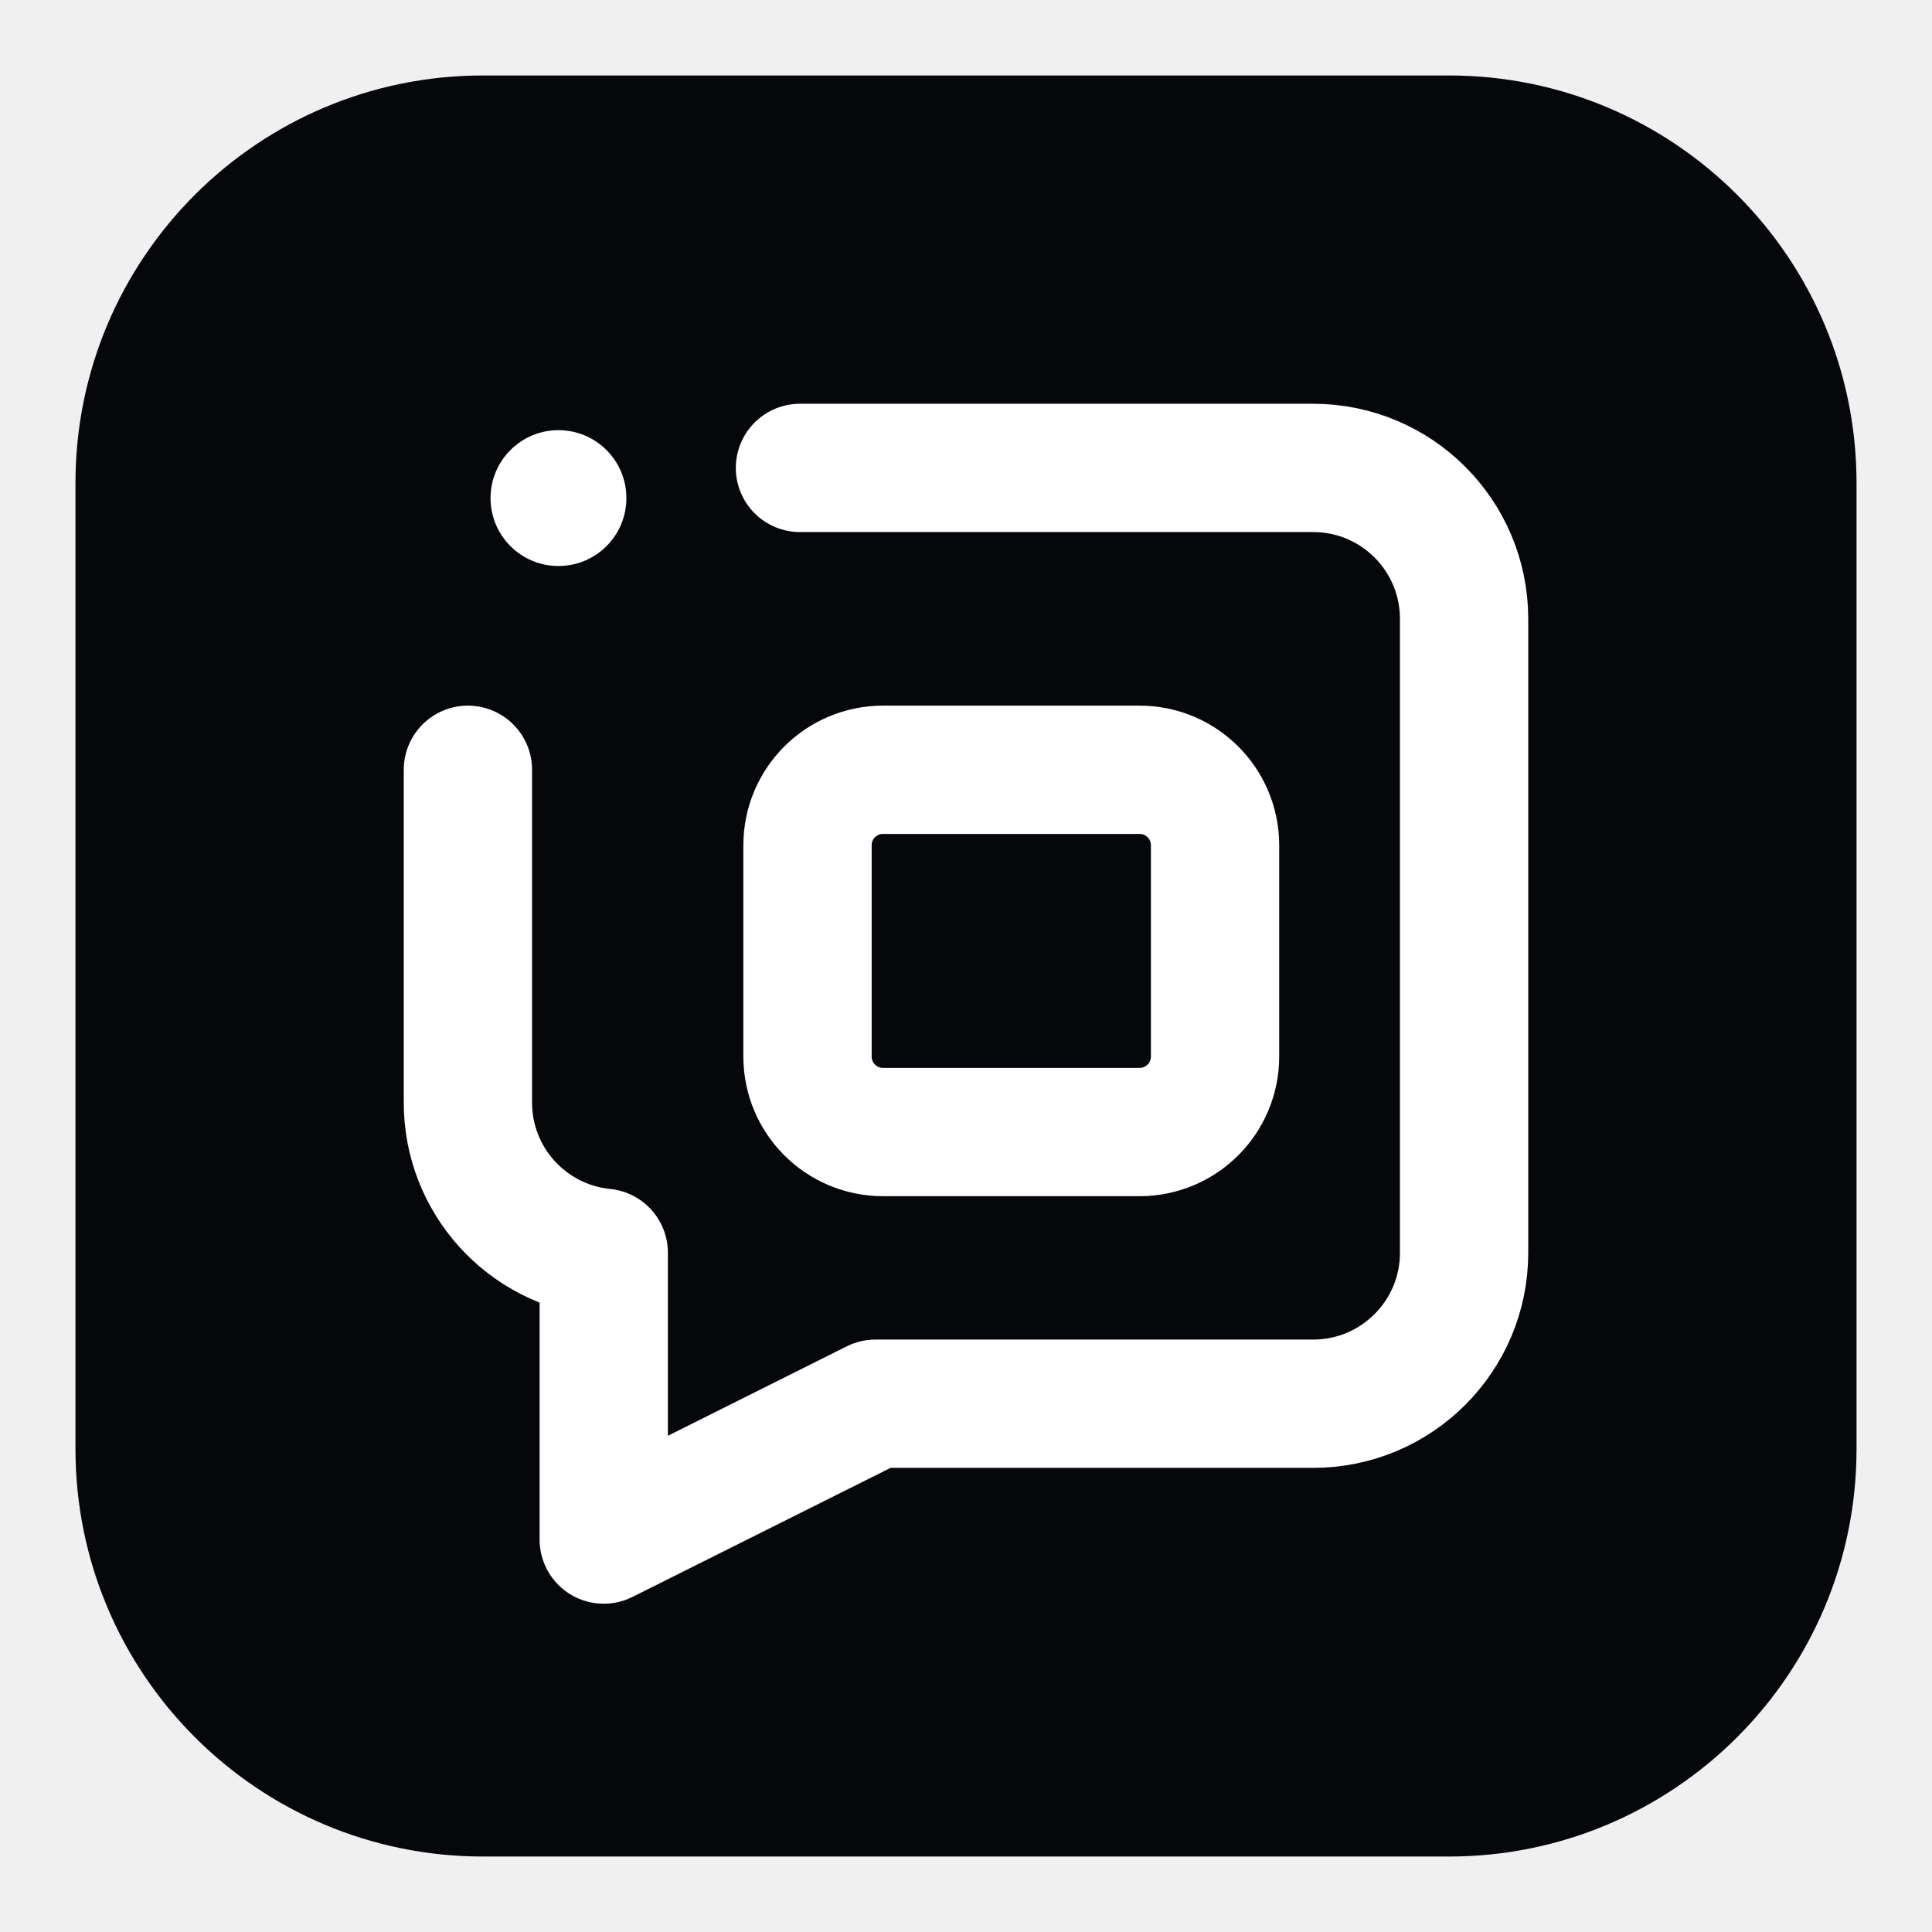
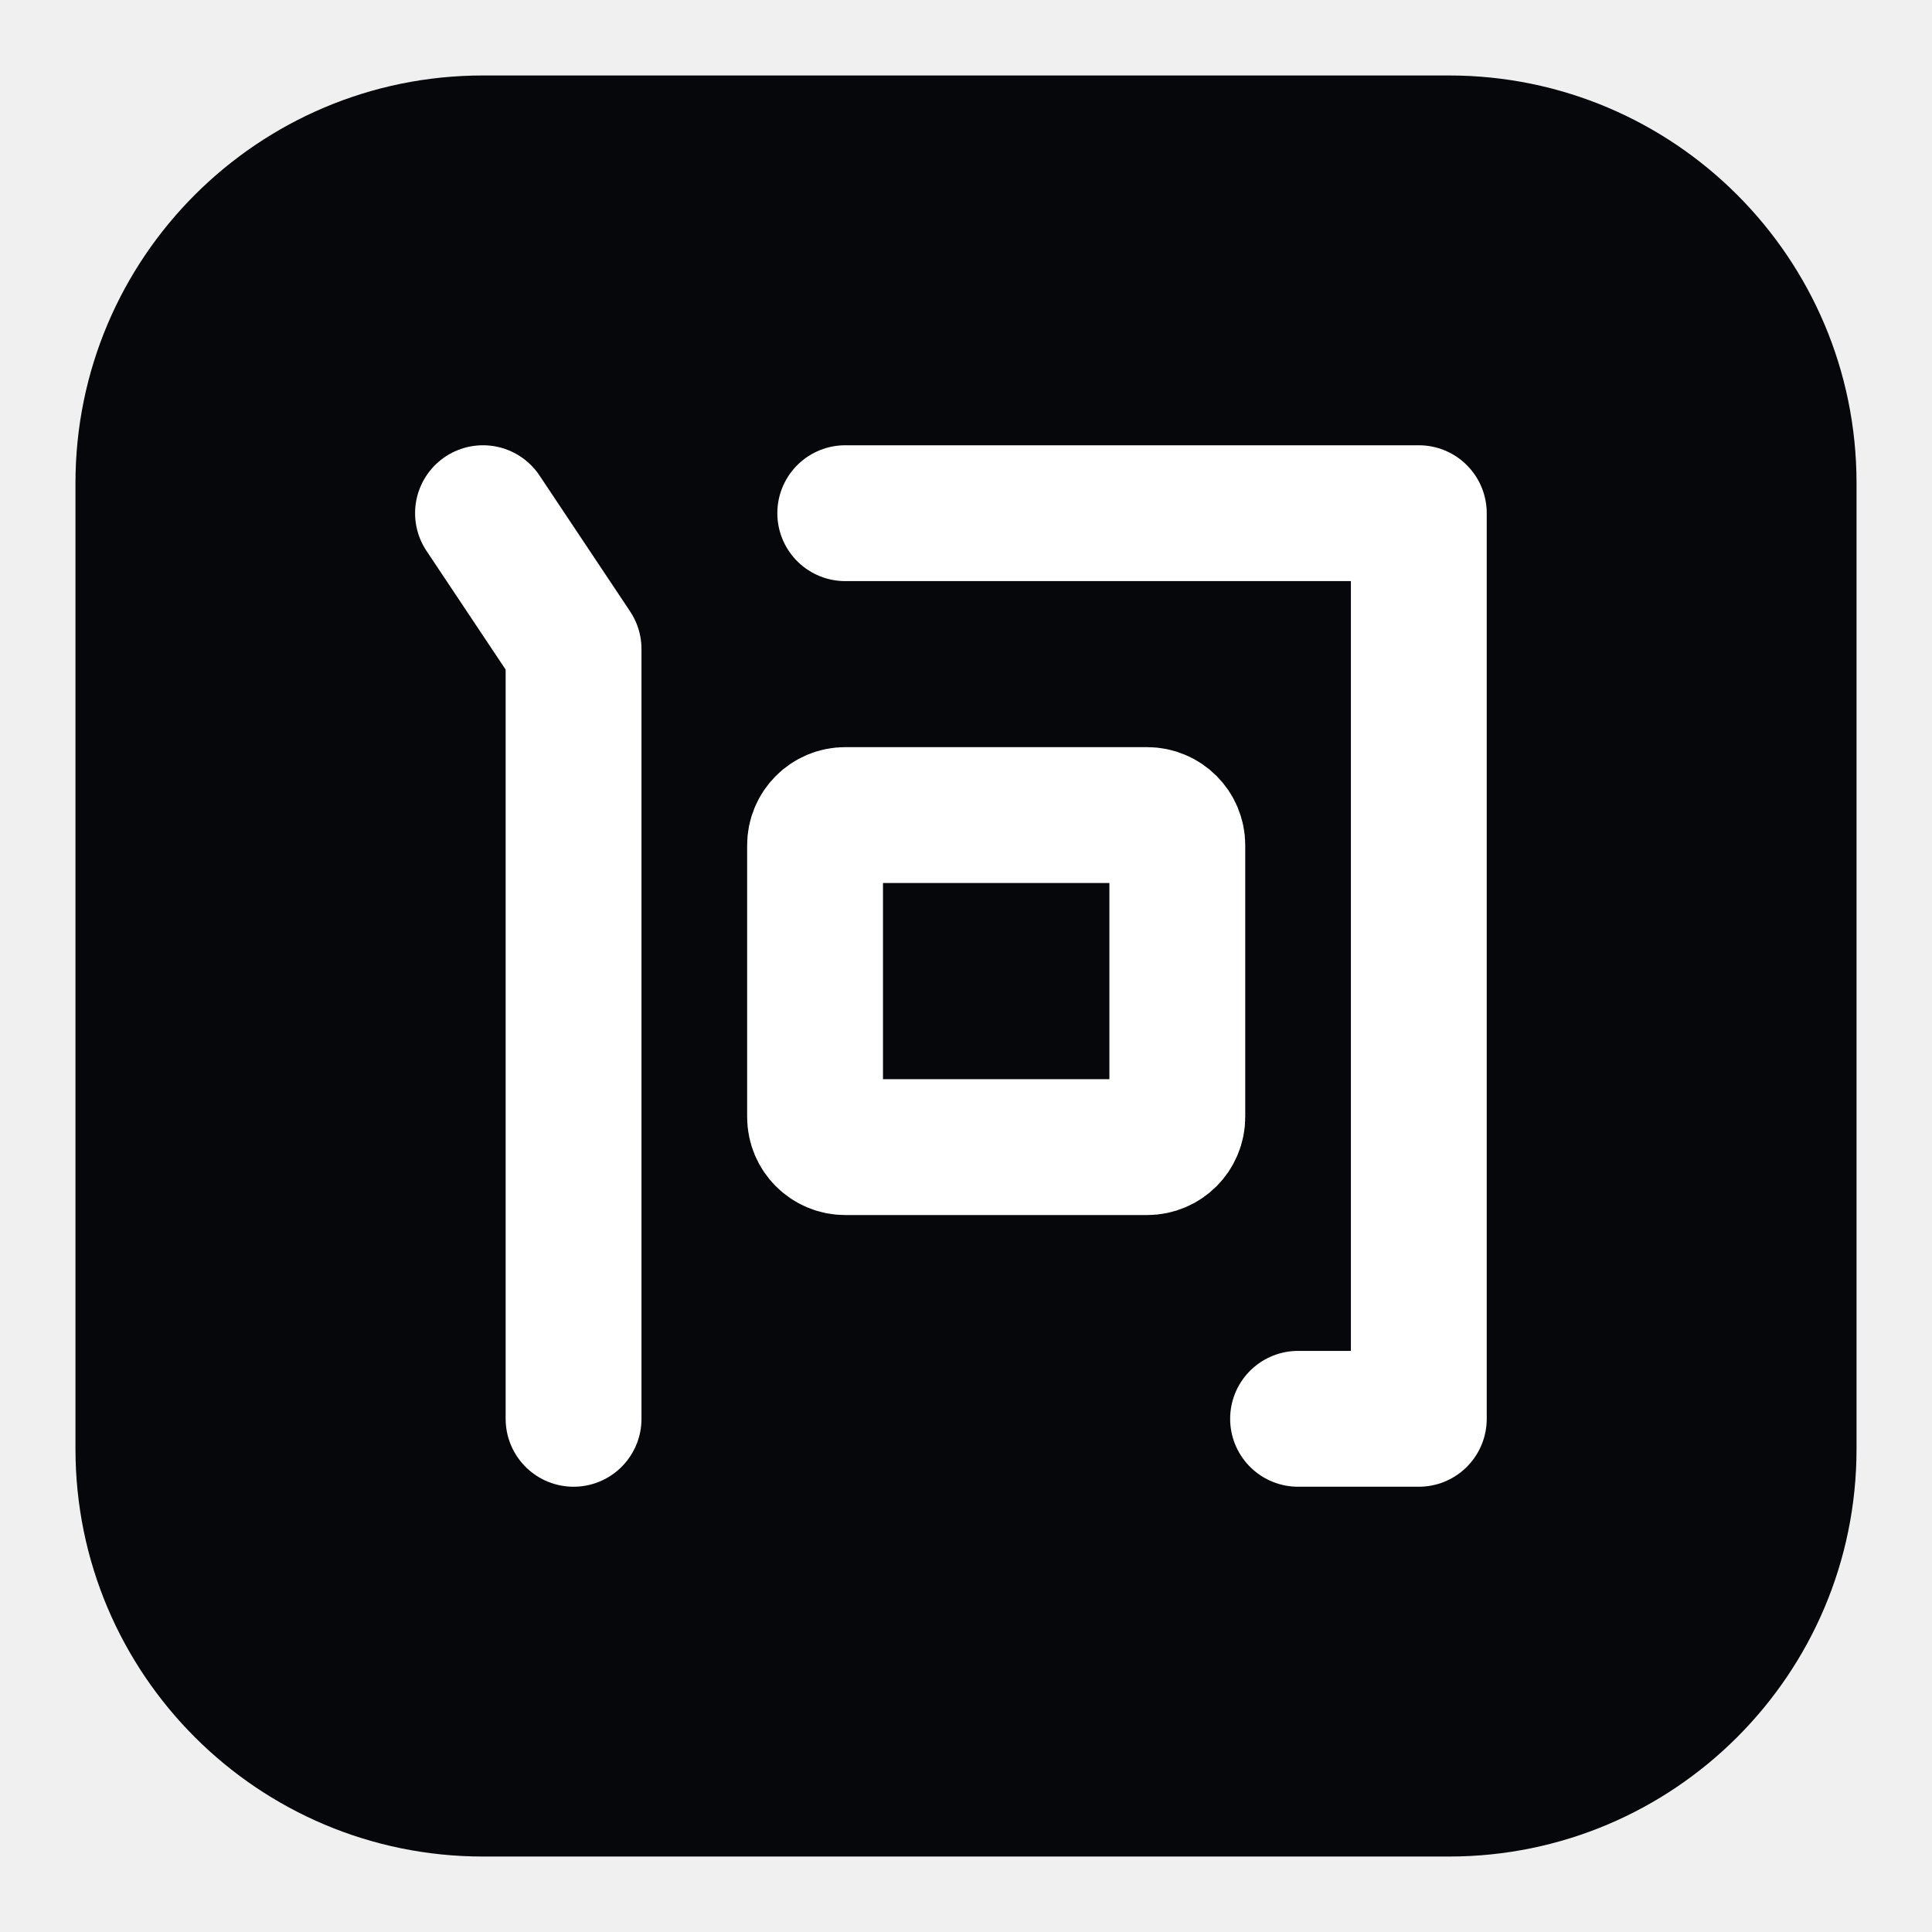
<svg xmlns="http://www.w3.org/2000/svg" width="1024" height="1024" viewBox="0 0 64 64">
  <rect x="2.5" y="2.5" width="59" height="59" rx="13.5" fill="#05070b" />
-   <g fill="none" stroke="#fff" stroke-width="4.25" stroke-linecap="round" stroke-linejoin="round">
-     <path d="M26.5 15.5h17a5 5 0 0 1 5 5v21a5 5 0 0 1-5 5H29l-9 4.5v-9.5a5 5 0 0 1-4.5-5v-11" />
-     <rect x="26.75" y="25.5" width="13.5" height="12" rx="2.5" />
+   <g fill="none" stroke="#fff" stroke-width="4.5" stroke-linecap="round" stroke-linejoin="round">
+     <path d="m16 17 3 4.5V47m9-30h19v30h-4" />
+     <rect x="27" y="27" width="12" height="11" rx="1" />
  </g>
-   <circle cx="18.5" cy="16.5" r="2.25" fill="#fff" />
</svg>
